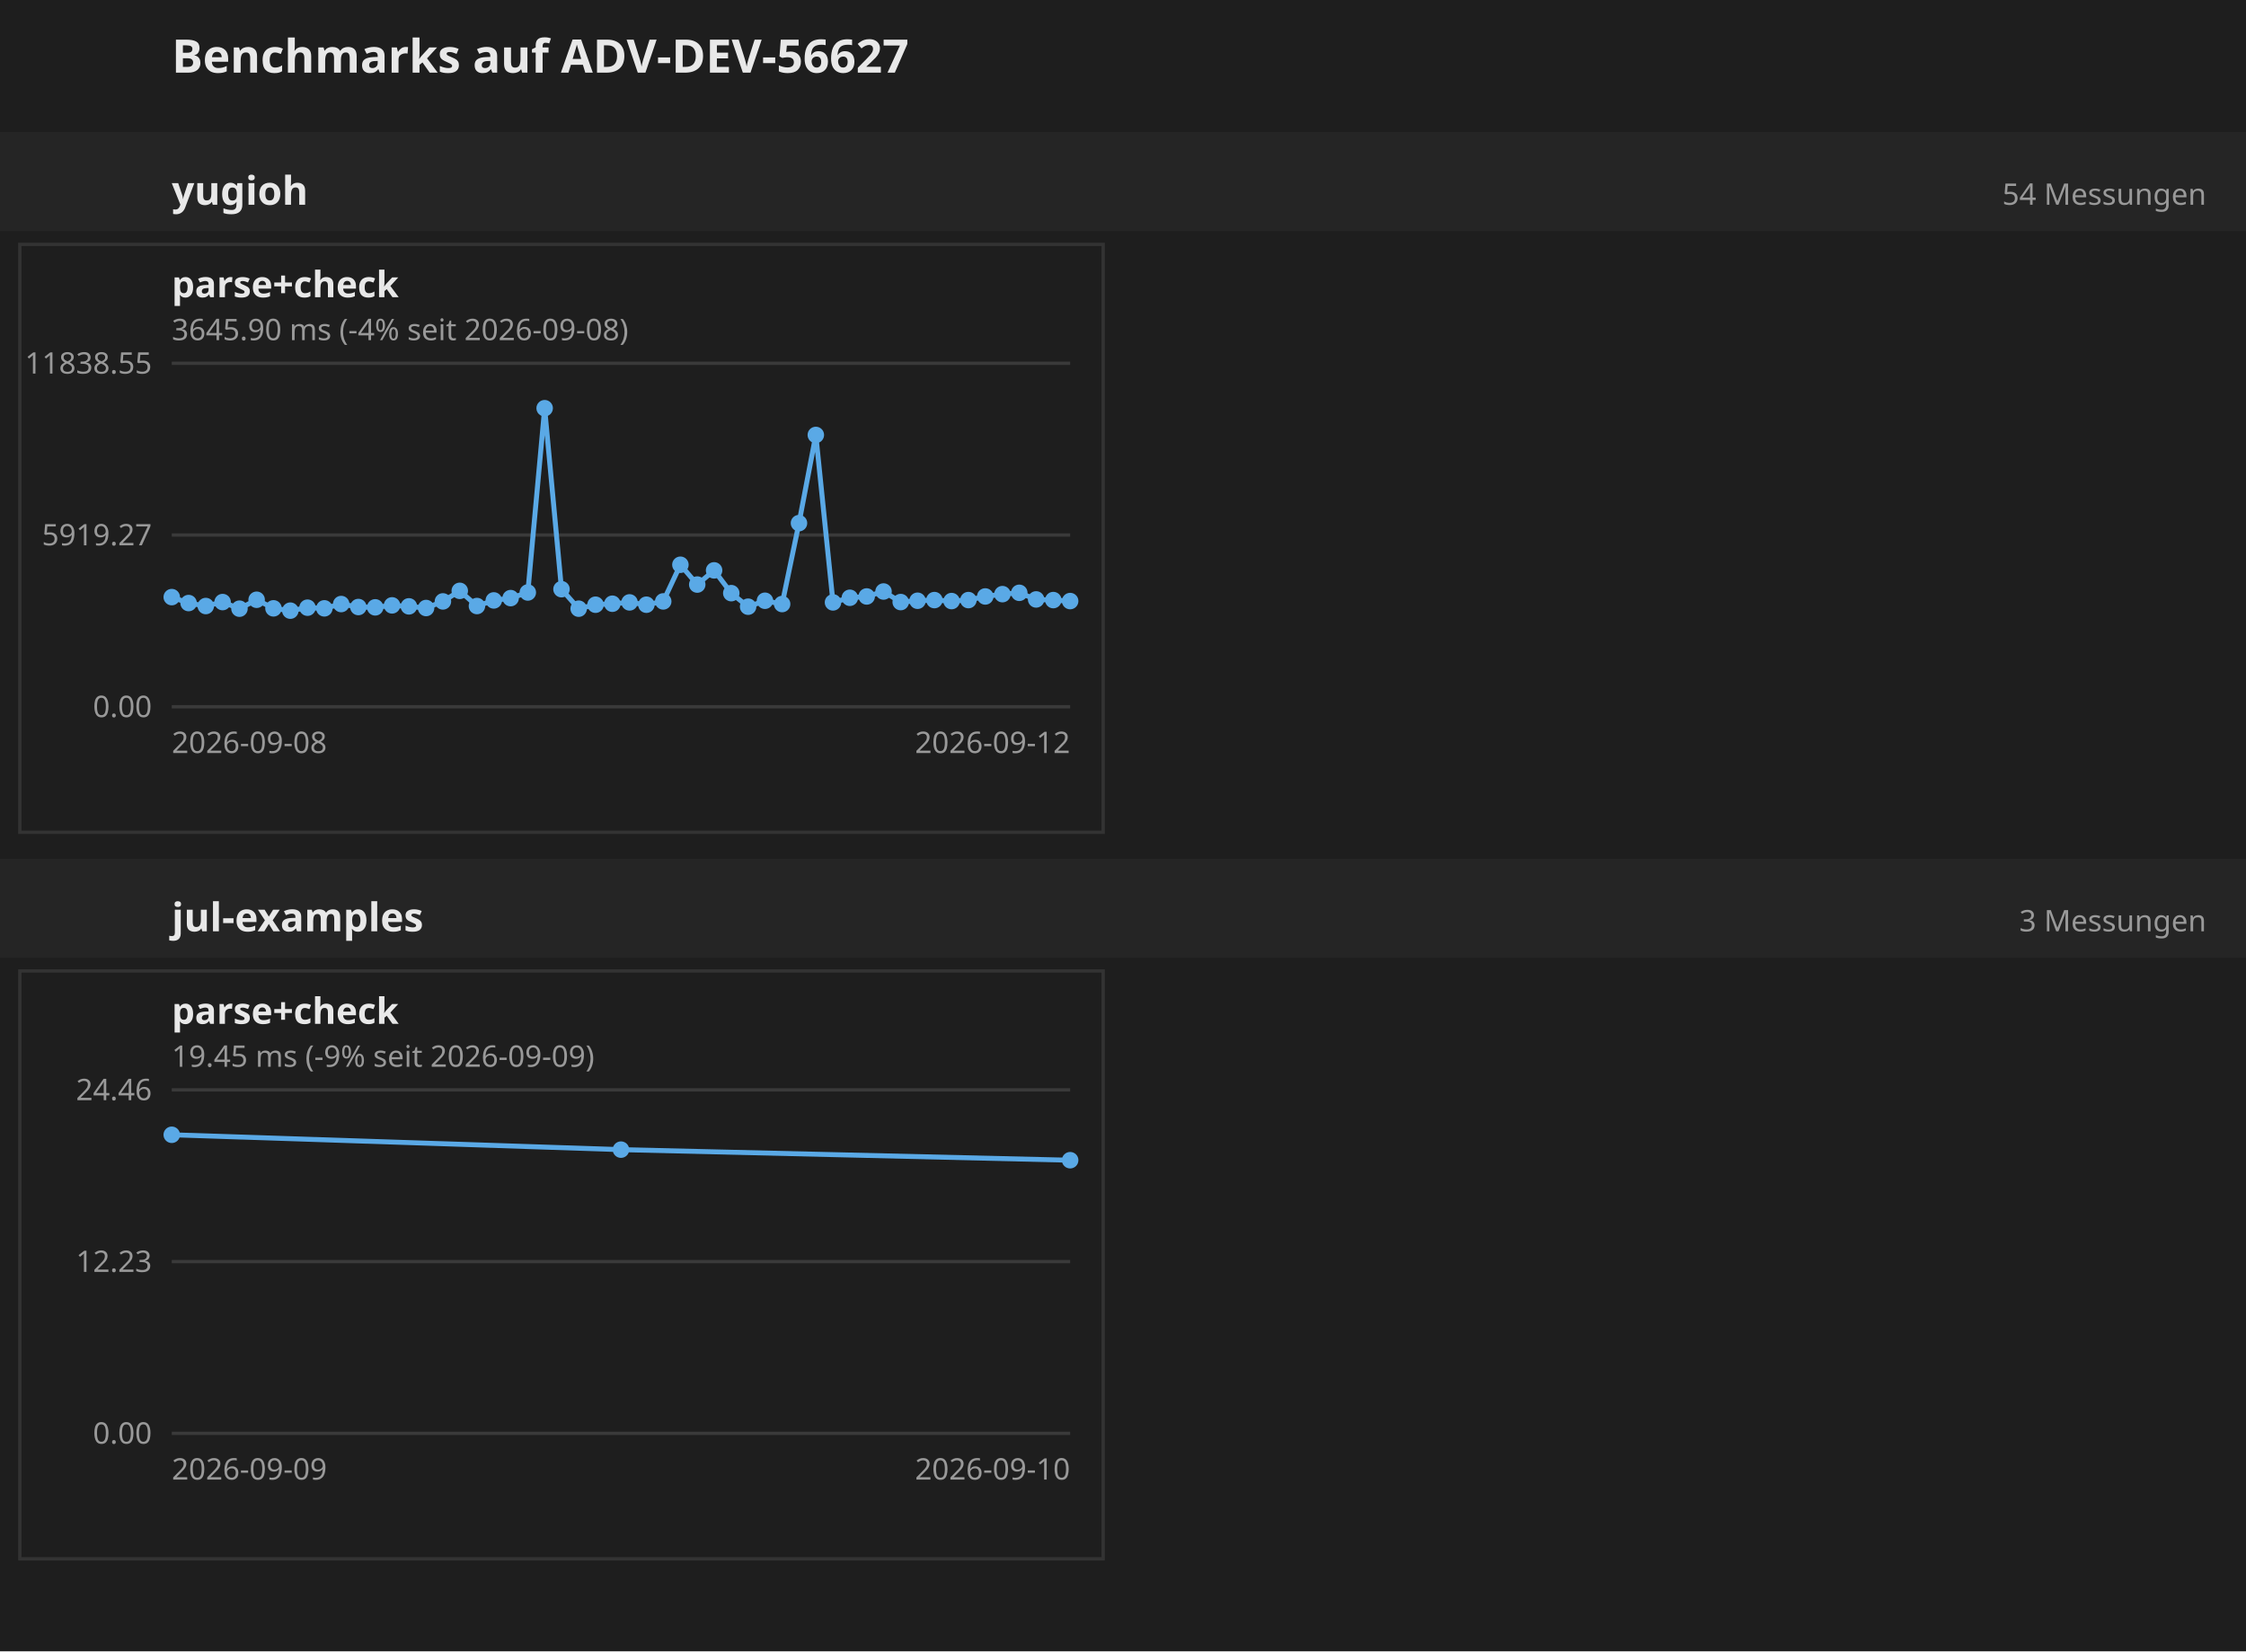
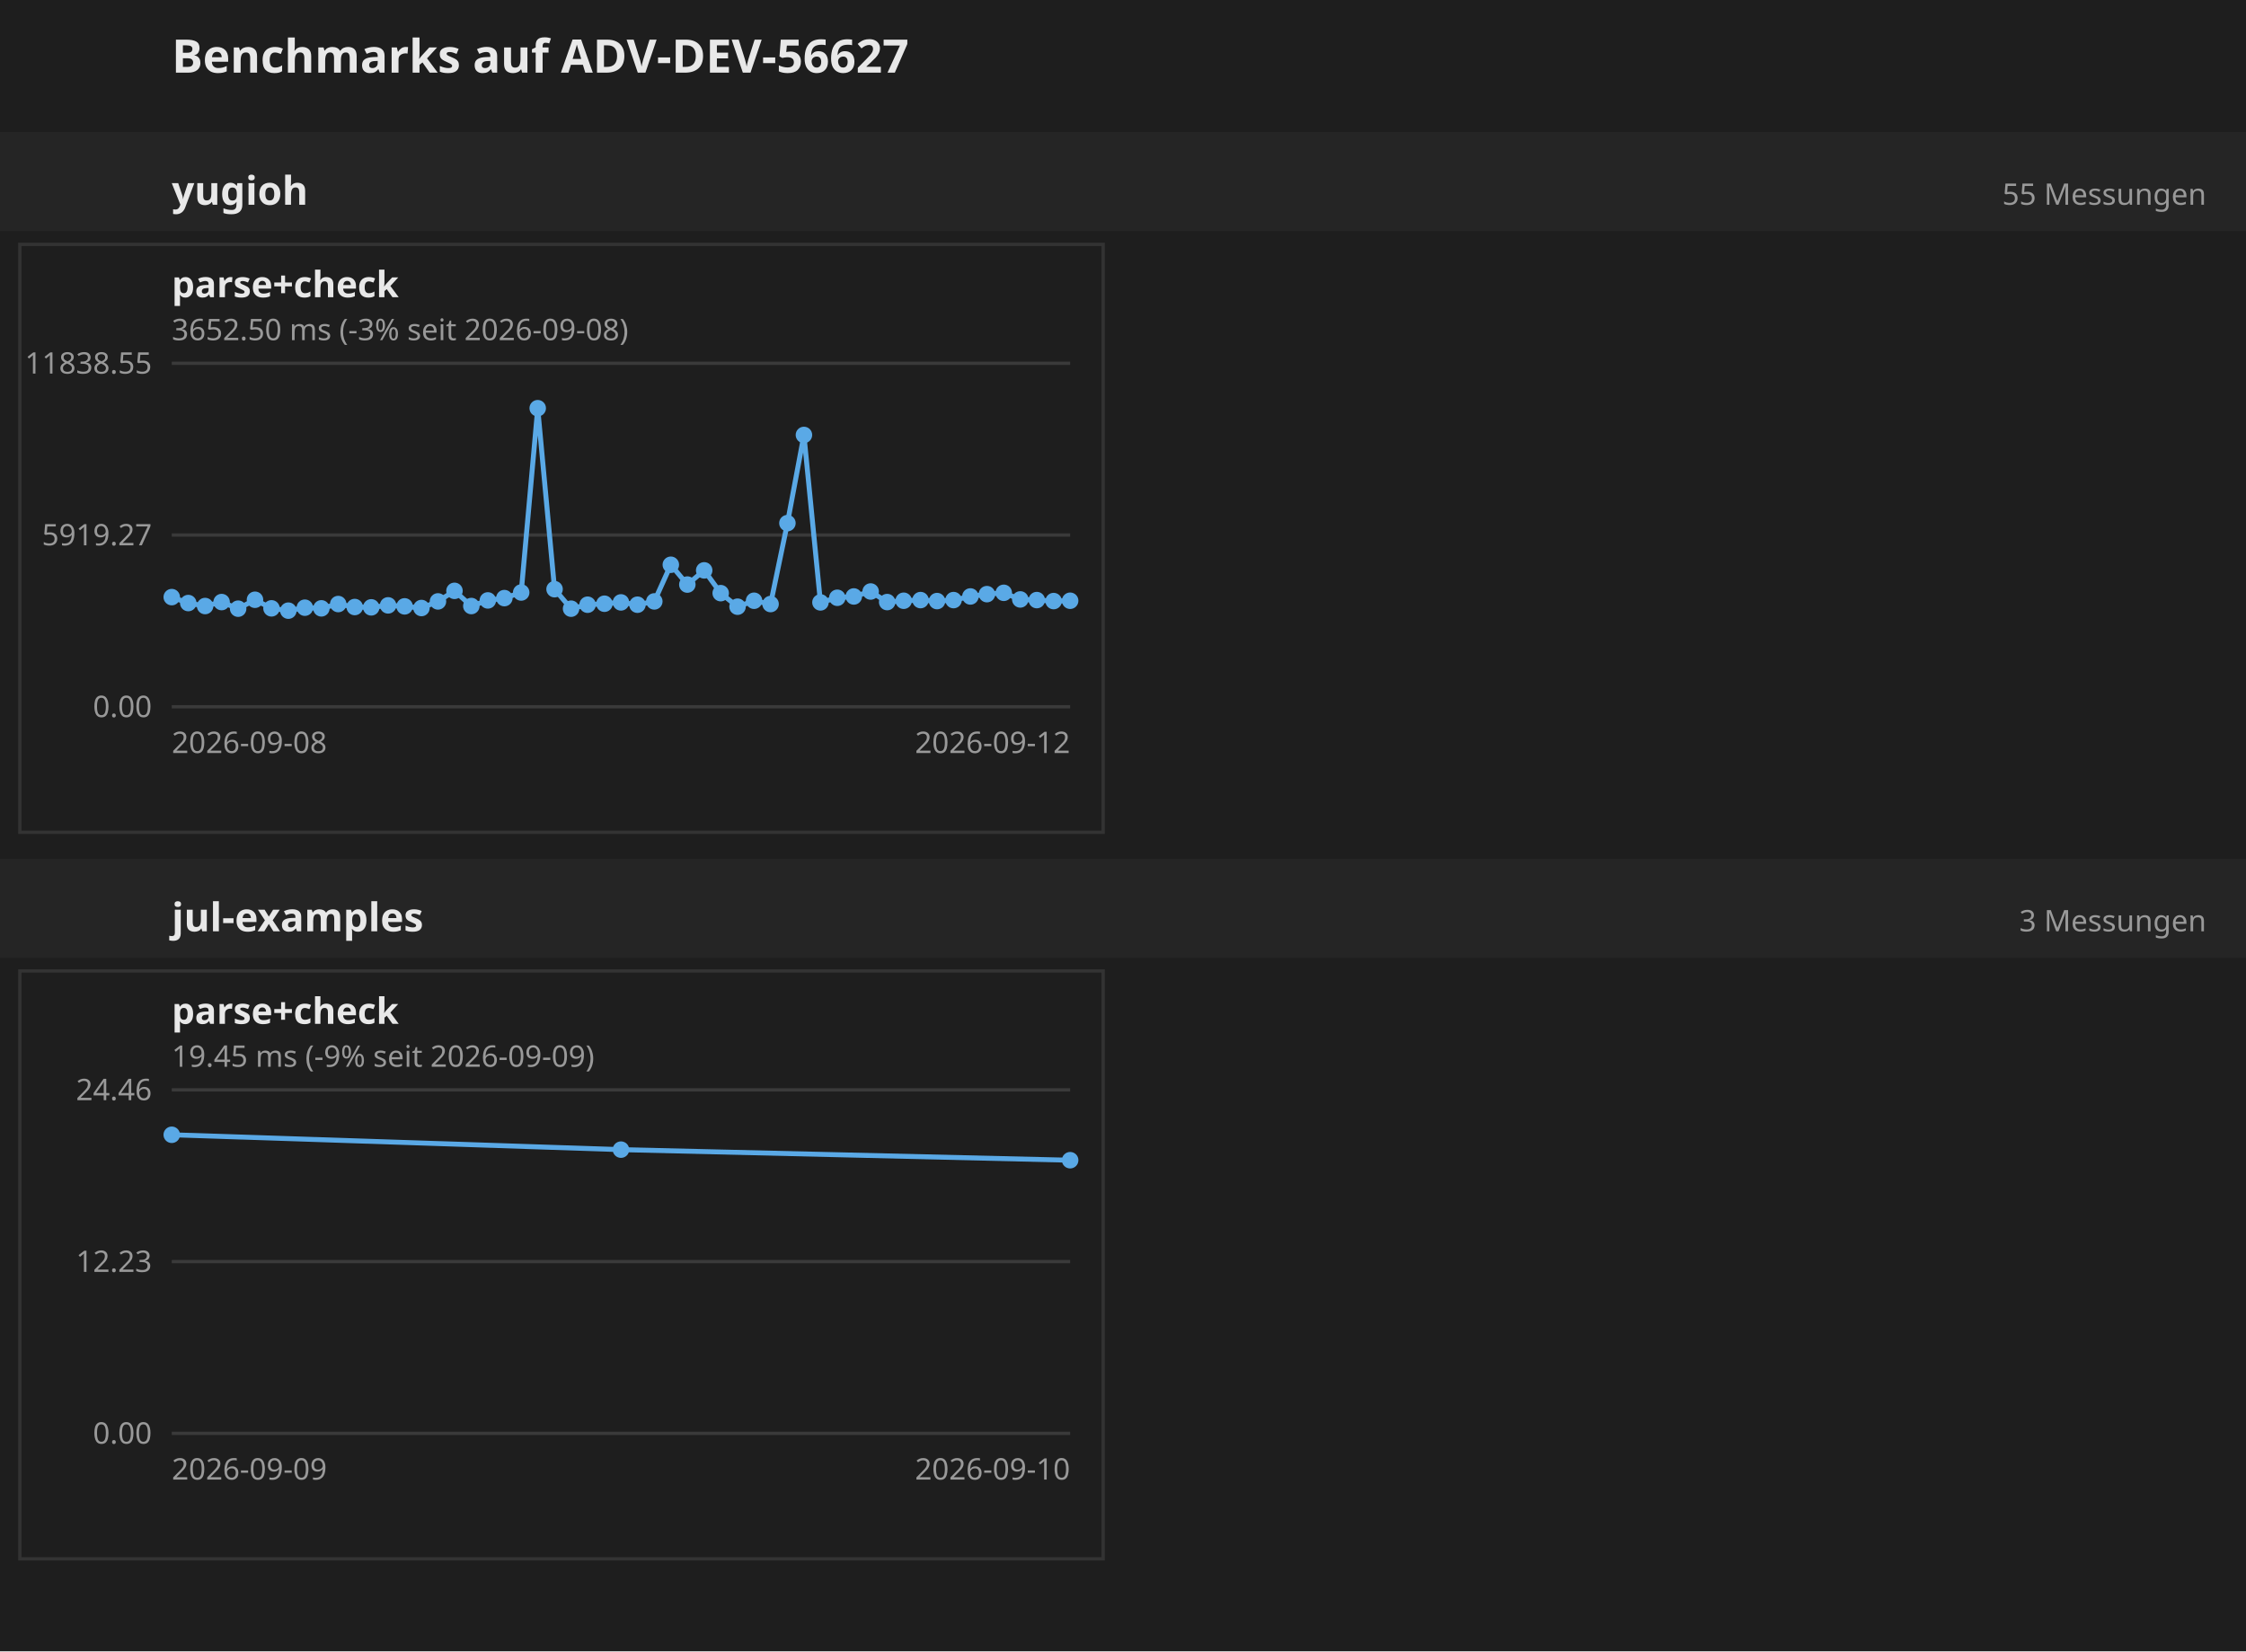
<svg xmlns="http://www.w3.org/2000/svg" width="680" height="500" font-family="sans-serif">
  <rect width="680" height="500" fill="#1e1e1e" />
  <text x="52" y="22" font-size="14" font-weight="bold" fill="#e8e8e8">Benchmarks auf ADV-DEV-56627</text>
  <g transform="translate(0 40)">
    <rect x="0" y="0" width="680" height="30" fill="#252525" />
    <text x="52" y="22" font-size="12" font-weight="bold" fill="#e8e8e8">yugioh</text>
-     <text x="668" y="22" text-anchor="end" font-size="9" fill="#999">54 Messungen</text>
+     <text x="668" y="22" text-anchor="end" font-size="9" fill="#999">55 Messungen</text>
    <g transform="translate(0 30)">
      <g transform="translate(0 0)">
        <rect x="6" y="4" width="328" height="178" fill="none" stroke="#333" />
        <text x="52" y="20" font-size="11" font-weight="bold" fill="#e8e8e8">parse+check</text>
-         <text x="52" y="33" font-size="9" fill="#999">3645.90 ms (-4% seit 2026-09-08)</text>
+         <text x="52" y="33" font-size="9" fill="#999">3652.50 ms (-3% seit 2026-09-08)</text>
        <line x1="52" y1="144.0" x2="324" y2="144.0" stroke="#3a3a3a" />
        <text x="46" y="144.0" text-anchor="end" dominant-baseline="middle" font-size="9" fill="#999">0.00</text>
        <line x1="52" y1="92.0" x2="324" y2="92.0" stroke="#3a3a3a" />
        <text x="46" y="92.0" text-anchor="end" dominant-baseline="middle" font-size="9" fill="#999">5919.27</text>
        <line x1="52" y1="40.0" x2="324" y2="40.0" stroke="#3a3a3a" />
        <text x="46" y="40.0" text-anchor="end" dominant-baseline="middle" font-size="9" fill="#999">11838.55</text>
        <text x="52" y="158" font-size="9" fill="#999">2026-09-08</text>
        <text x="324" y="158" text-anchor="end" font-size="9" fill="#999">2026-09-12</text>
-         <polyline fill="none" stroke="#5aa9e6" stroke-width="1.5" points="52.0,110.8 57.1,112.6 62.3,113.5 67.4,112.3 72.5,114.3 77.7,111.6 82.8,114.2 87.9,114.9 93.1,114.0 98.2,114.2 103.3,112.9 108.5,113.8 113.6,113.9 118.7,113.3 123.8,113.6 129.0,114.1 134.1,112.1 139.2,108.9 144.4,113.5 149.5,111.8 154.6,111.1 159.8,109.4 164.9,53.6 170.0,108.4 175.2,114.3 180.3,113.1 185.4,112.8 190.6,112.4 195.7,113.1 200.8,112.1 206.0,101.0 211.1,107.0 216.2,102.7 221.4,109.6 226.5,113.7 231.6,111.9 236.8,112.9 241.9,88.4 247.0,61.7 252.2,112.4 257.3,111.0 262.4,110.6 267.5,109.1 272.7,112.3 277.8,111.9 282.9,111.7 288.1,112.0 293.2,111.7 298.3,110.6 303.5,109.9 308.6,109.5 313.7,111.5 318.9,111.7 324.0,112.0" />
+         <polyline fill="none" stroke="#5aa9e6" stroke-width="1.5" points="52.0,110.8 57.0,112.6 62.1,113.5 67.1,112.3 72.1,114.3 77.2,111.6 82.2,114.2 87.3,114.9 92.3,114.0 97.3,114.2 102.4,112.9 107.4,113.8 112.4,113.9 117.5,113.3 122.5,113.6 127.6,114.1 132.6,112.1 137.6,108.9 142.7,113.5 147.7,111.8 152.7,111.1 157.8,109.4 162.8,53.6 167.9,108.4 172.9,114.3 177.9,113.1 183.0,112.8 188.0,112.4 193.0,113.1 198.1,112.1 203.1,101.0 208.1,107.0 213.2,102.7 218.2,109.6 223.3,113.7 228.3,111.9 233.3,112.9 238.4,88.4 243.4,61.7 248.4,112.4 253.5,111.0 258.5,110.6 263.6,109.1 268.6,112.3 273.6,111.9 278.7,111.7 283.7,112.0 288.7,111.7 293.8,110.6 298.8,109.9 303.9,109.5 308.9,111.5 313.9,111.7 319.0,112.0 324.0,111.9" />
        <circle cx="52.0" cy="110.8" r="2.5" fill="#5aa9e6" />
-         <circle cx="57.1" cy="112.6" r="2.5" fill="#5aa9e6" />
-         <circle cx="62.3" cy="113.5" r="2.5" fill="#5aa9e6" />
-         <circle cx="67.4" cy="112.3" r="2.5" fill="#5aa9e6" />
-         <circle cx="72.5" cy="114.3" r="2.5" fill="#5aa9e6" />
-         <circle cx="77.7" cy="111.6" r="2.5" fill="#5aa9e6" />
-         <circle cx="82.8" cy="114.2" r="2.5" fill="#5aa9e6" />
-         <circle cx="87.9" cy="114.9" r="2.5" fill="#5aa9e6" />
-         <circle cx="93.1" cy="114.0" r="2.5" fill="#5aa9e6" />
-         <circle cx="98.2" cy="114.2" r="2.5" fill="#5aa9e6" />
-         <circle cx="103.3" cy="112.9" r="2.5" fill="#5aa9e6" />
-         <circle cx="108.5" cy="113.8" r="2.5" fill="#5aa9e6" />
-         <circle cx="113.6" cy="113.9" r="2.5" fill="#5aa9e6" />
-         <circle cx="118.7" cy="113.3" r="2.5" fill="#5aa9e6" />
-         <circle cx="123.8" cy="113.6" r="2.5" fill="#5aa9e6" />
-         <circle cx="129.0" cy="114.1" r="2.5" fill="#5aa9e6" />
-         <circle cx="134.1" cy="112.1" r="2.5" fill="#5aa9e6" />
-         <circle cx="139.2" cy="108.9" r="2.5" fill="#5aa9e6" />
-         <circle cx="144.4" cy="113.5" r="2.5" fill="#5aa9e6" />
-         <circle cx="149.5" cy="111.8" r="2.5" fill="#5aa9e6" />
-         <circle cx="154.6" cy="111.1" r="2.5" fill="#5aa9e6" />
-         <circle cx="159.8" cy="109.4" r="2.5" fill="#5aa9e6" />
-         <circle cx="164.9" cy="53.6" r="2.5" fill="#5aa9e6" />
-         <circle cx="170.0" cy="108.4" r="2.5" fill="#5aa9e6" />
-         <circle cx="175.2" cy="114.3" r="2.5" fill="#5aa9e6" />
-         <circle cx="180.3" cy="113.1" r="2.5" fill="#5aa9e6" />
-         <circle cx="185.4" cy="112.8" r="2.5" fill="#5aa9e6" />
-         <circle cx="190.6" cy="112.4" r="2.5" fill="#5aa9e6" />
-         <circle cx="195.7" cy="113.1" r="2.5" fill="#5aa9e6" />
-         <circle cx="200.8" cy="112.1" r="2.5" fill="#5aa9e6" />
-         <circle cx="206.0" cy="101.0" r="2.5" fill="#5aa9e6" />
-         <circle cx="211.1" cy="107.0" r="2.5" fill="#5aa9e6" />
-         <circle cx="216.2" cy="102.7" r="2.5" fill="#5aa9e6" />
-         <circle cx="221.4" cy="109.6" r="2.5" fill="#5aa9e6" />
-         <circle cx="226.5" cy="113.7" r="2.5" fill="#5aa9e6" />
-         <circle cx="231.6" cy="111.9" r="2.5" fill="#5aa9e6" />
-         <circle cx="236.8" cy="112.9" r="2.5" fill="#5aa9e6" />
-         <circle cx="241.9" cy="88.4" r="2.5" fill="#5aa9e6" />
-         <circle cx="247.0" cy="61.7" r="2.5" fill="#5aa9e6" />
-         <circle cx="252.2" cy="112.4" r="2.5" fill="#5aa9e6" />
-         <circle cx="257.3" cy="111.0" r="2.5" fill="#5aa9e6" />
-         <circle cx="262.4" cy="110.6" r="2.5" fill="#5aa9e6" />
-         <circle cx="267.5" cy="109.1" r="2.5" fill="#5aa9e6" />
-         <circle cx="272.7" cy="112.3" r="2.5" fill="#5aa9e6" />
-         <circle cx="277.8" cy="111.9" r="2.5" fill="#5aa9e6" />
-         <circle cx="282.9" cy="111.7" r="2.5" fill="#5aa9e6" />
-         <circle cx="288.1" cy="112.0" r="2.5" fill="#5aa9e6" />
-         <circle cx="293.2" cy="111.7" r="2.5" fill="#5aa9e6" />
-         <circle cx="298.3" cy="110.6" r="2.5" fill="#5aa9e6" />
-         <circle cx="303.5" cy="109.9" r="2.5" fill="#5aa9e6" />
-         <circle cx="308.6" cy="109.5" r="2.5" fill="#5aa9e6" />
-         <circle cx="313.7" cy="111.5" r="2.5" fill="#5aa9e6" />
-         <circle cx="318.9" cy="111.7" r="2.5" fill="#5aa9e6" />
-         <circle cx="324.0" cy="112.0" r="2.5" fill="#5aa9e6" />
+         <circle cx="57.0" cy="112.6" r="2.5" fill="#5aa9e6" />
+         <circle cx="62.1" cy="113.5" r="2.5" fill="#5aa9e6" />
+         <circle cx="67.1" cy="112.3" r="2.5" fill="#5aa9e6" />
+         <circle cx="72.1" cy="114.3" r="2.5" fill="#5aa9e6" />
+         <circle cx="77.2" cy="111.6" r="2.5" fill="#5aa9e6" />
+         <circle cx="82.2" cy="114.2" r="2.5" fill="#5aa9e6" />
+         <circle cx="87.3" cy="114.9" r="2.5" fill="#5aa9e6" />
+         <circle cx="92.3" cy="114.0" r="2.5" fill="#5aa9e6" />
+         <circle cx="97.3" cy="114.2" r="2.5" fill="#5aa9e6" />
+         <circle cx="102.4" cy="112.9" r="2.5" fill="#5aa9e6" />
+         <circle cx="107.4" cy="113.8" r="2.5" fill="#5aa9e6" />
+         <circle cx="112.4" cy="113.9" r="2.5" fill="#5aa9e6" />
+         <circle cx="117.5" cy="113.3" r="2.5" fill="#5aa9e6" />
+         <circle cx="122.5" cy="113.6" r="2.5" fill="#5aa9e6" />
+         <circle cx="127.6" cy="114.1" r="2.5" fill="#5aa9e6" />
+         <circle cx="132.6" cy="112.1" r="2.5" fill="#5aa9e6" />
+         <circle cx="137.6" cy="108.9" r="2.5" fill="#5aa9e6" />
+         <circle cx="142.7" cy="113.5" r="2.5" fill="#5aa9e6" />
+         <circle cx="147.7" cy="111.8" r="2.5" fill="#5aa9e6" />
+         <circle cx="152.7" cy="111.1" r="2.5" fill="#5aa9e6" />
+         <circle cx="157.8" cy="109.4" r="2.5" fill="#5aa9e6" />
+         <circle cx="162.8" cy="53.6" r="2.5" fill="#5aa9e6" />
+         <circle cx="167.9" cy="108.4" r="2.5" fill="#5aa9e6" />
+         <circle cx="172.9" cy="114.3" r="2.5" fill="#5aa9e6" />
+         <circle cx="177.9" cy="113.1" r="2.5" fill="#5aa9e6" />
+         <circle cx="183.0" cy="112.8" r="2.5" fill="#5aa9e6" />
+         <circle cx="188.0" cy="112.4" r="2.5" fill="#5aa9e6" />
+         <circle cx="193.0" cy="113.1" r="2.5" fill="#5aa9e6" />
+         <circle cx="198.1" cy="112.1" r="2.5" fill="#5aa9e6" />
+         <circle cx="203.1" cy="101.0" r="2.5" fill="#5aa9e6" />
+         <circle cx="208.1" cy="107.0" r="2.5" fill="#5aa9e6" />
+         <circle cx="213.2" cy="102.7" r="2.5" fill="#5aa9e6" />
+         <circle cx="218.2" cy="109.6" r="2.5" fill="#5aa9e6" />
+         <circle cx="223.3" cy="113.7" r="2.5" fill="#5aa9e6" />
+         <circle cx="228.3" cy="111.9" r="2.5" fill="#5aa9e6" />
+         <circle cx="233.3" cy="112.9" r="2.5" fill="#5aa9e6" />
+         <circle cx="238.4" cy="88.4" r="2.5" fill="#5aa9e6" />
+         <circle cx="243.4" cy="61.7" r="2.5" fill="#5aa9e6" />
+         <circle cx="248.4" cy="112.4" r="2.5" fill="#5aa9e6" />
+         <circle cx="253.5" cy="111.0" r="2.5" fill="#5aa9e6" />
+         <circle cx="258.5" cy="110.6" r="2.5" fill="#5aa9e6" />
+         <circle cx="263.6" cy="109.1" r="2.5" fill="#5aa9e6" />
+         <circle cx="268.6" cy="112.3" r="2.5" fill="#5aa9e6" />
+         <circle cx="273.6" cy="111.9" r="2.5" fill="#5aa9e6" />
+         <circle cx="278.7" cy="111.7" r="2.5" fill="#5aa9e6" />
+         <circle cx="283.7" cy="112.0" r="2.5" fill="#5aa9e6" />
+         <circle cx="288.7" cy="111.7" r="2.5" fill="#5aa9e6" />
+         <circle cx="293.8" cy="110.6" r="2.5" fill="#5aa9e6" />
+         <circle cx="298.8" cy="109.9" r="2.5" fill="#5aa9e6" />
+         <circle cx="303.9" cy="109.5" r="2.5" fill="#5aa9e6" />
+         <circle cx="308.9" cy="111.5" r="2.5" fill="#5aa9e6" />
+         <circle cx="313.9" cy="111.7" r="2.5" fill="#5aa9e6" />
+         <circle cx="319.0" cy="112.0" r="2.5" fill="#5aa9e6" />
+         <circle cx="324.0" cy="111.9" r="2.5" fill="#5aa9e6" />
      </g>
    </g>
  </g>
  <g transform="translate(0 260)">
    <rect x="0" y="0" width="680" height="30" fill="#252525" />
    <text x="52" y="22" font-size="12" font-weight="bold" fill="#e8e8e8">jul-examples</text>
    <text x="668" y="22" text-anchor="end" font-size="9" fill="#999">3 Messungen</text>
    <g transform="translate(0 30)">
      <g transform="translate(0 0)">
        <rect x="6" y="4" width="328" height="178" fill="none" stroke="#333" />
        <text x="52" y="20" font-size="11" font-weight="bold" fill="#e8e8e8">parse+check</text>
        <text x="52" y="33" font-size="9" fill="#999">19.45 ms (-9% seit 2026-09-09)</text>
        <line x1="52" y1="144.0" x2="324" y2="144.0" stroke="#3a3a3a" />
        <text x="46" y="144.0" text-anchor="end" dominant-baseline="middle" font-size="9" fill="#999">0.00</text>
        <line x1="52" y1="92.0" x2="324" y2="92.0" stroke="#3a3a3a" />
        <text x="46" y="92.0" text-anchor="end" dominant-baseline="middle" font-size="9" fill="#999">12.23</text>
        <line x1="52" y1="40.0" x2="324" y2="40.0" stroke="#3a3a3a" />
        <text x="46" y="40.0" text-anchor="end" dominant-baseline="middle" font-size="9" fill="#999">24.46</text>
        <text x="52" y="158" font-size="9" fill="#999">2026-09-09</text>
        <text x="324" y="158" text-anchor="end" font-size="9" fill="#999">2026-09-10</text>
        <polyline fill="none" stroke="#5aa9e6" stroke-width="1.5" points="52.0,53.6 188.0,58.1 324.0,61.3" />
        <circle cx="52.0" cy="53.6" r="2.5" fill="#5aa9e6" />
        <circle cx="188.0" cy="58.1" r="2.5" fill="#5aa9e6" />
        <circle cx="324.0" cy="61.3" r="2.5" fill="#5aa9e6" />
      </g>
    </g>
  </g>
</svg>
